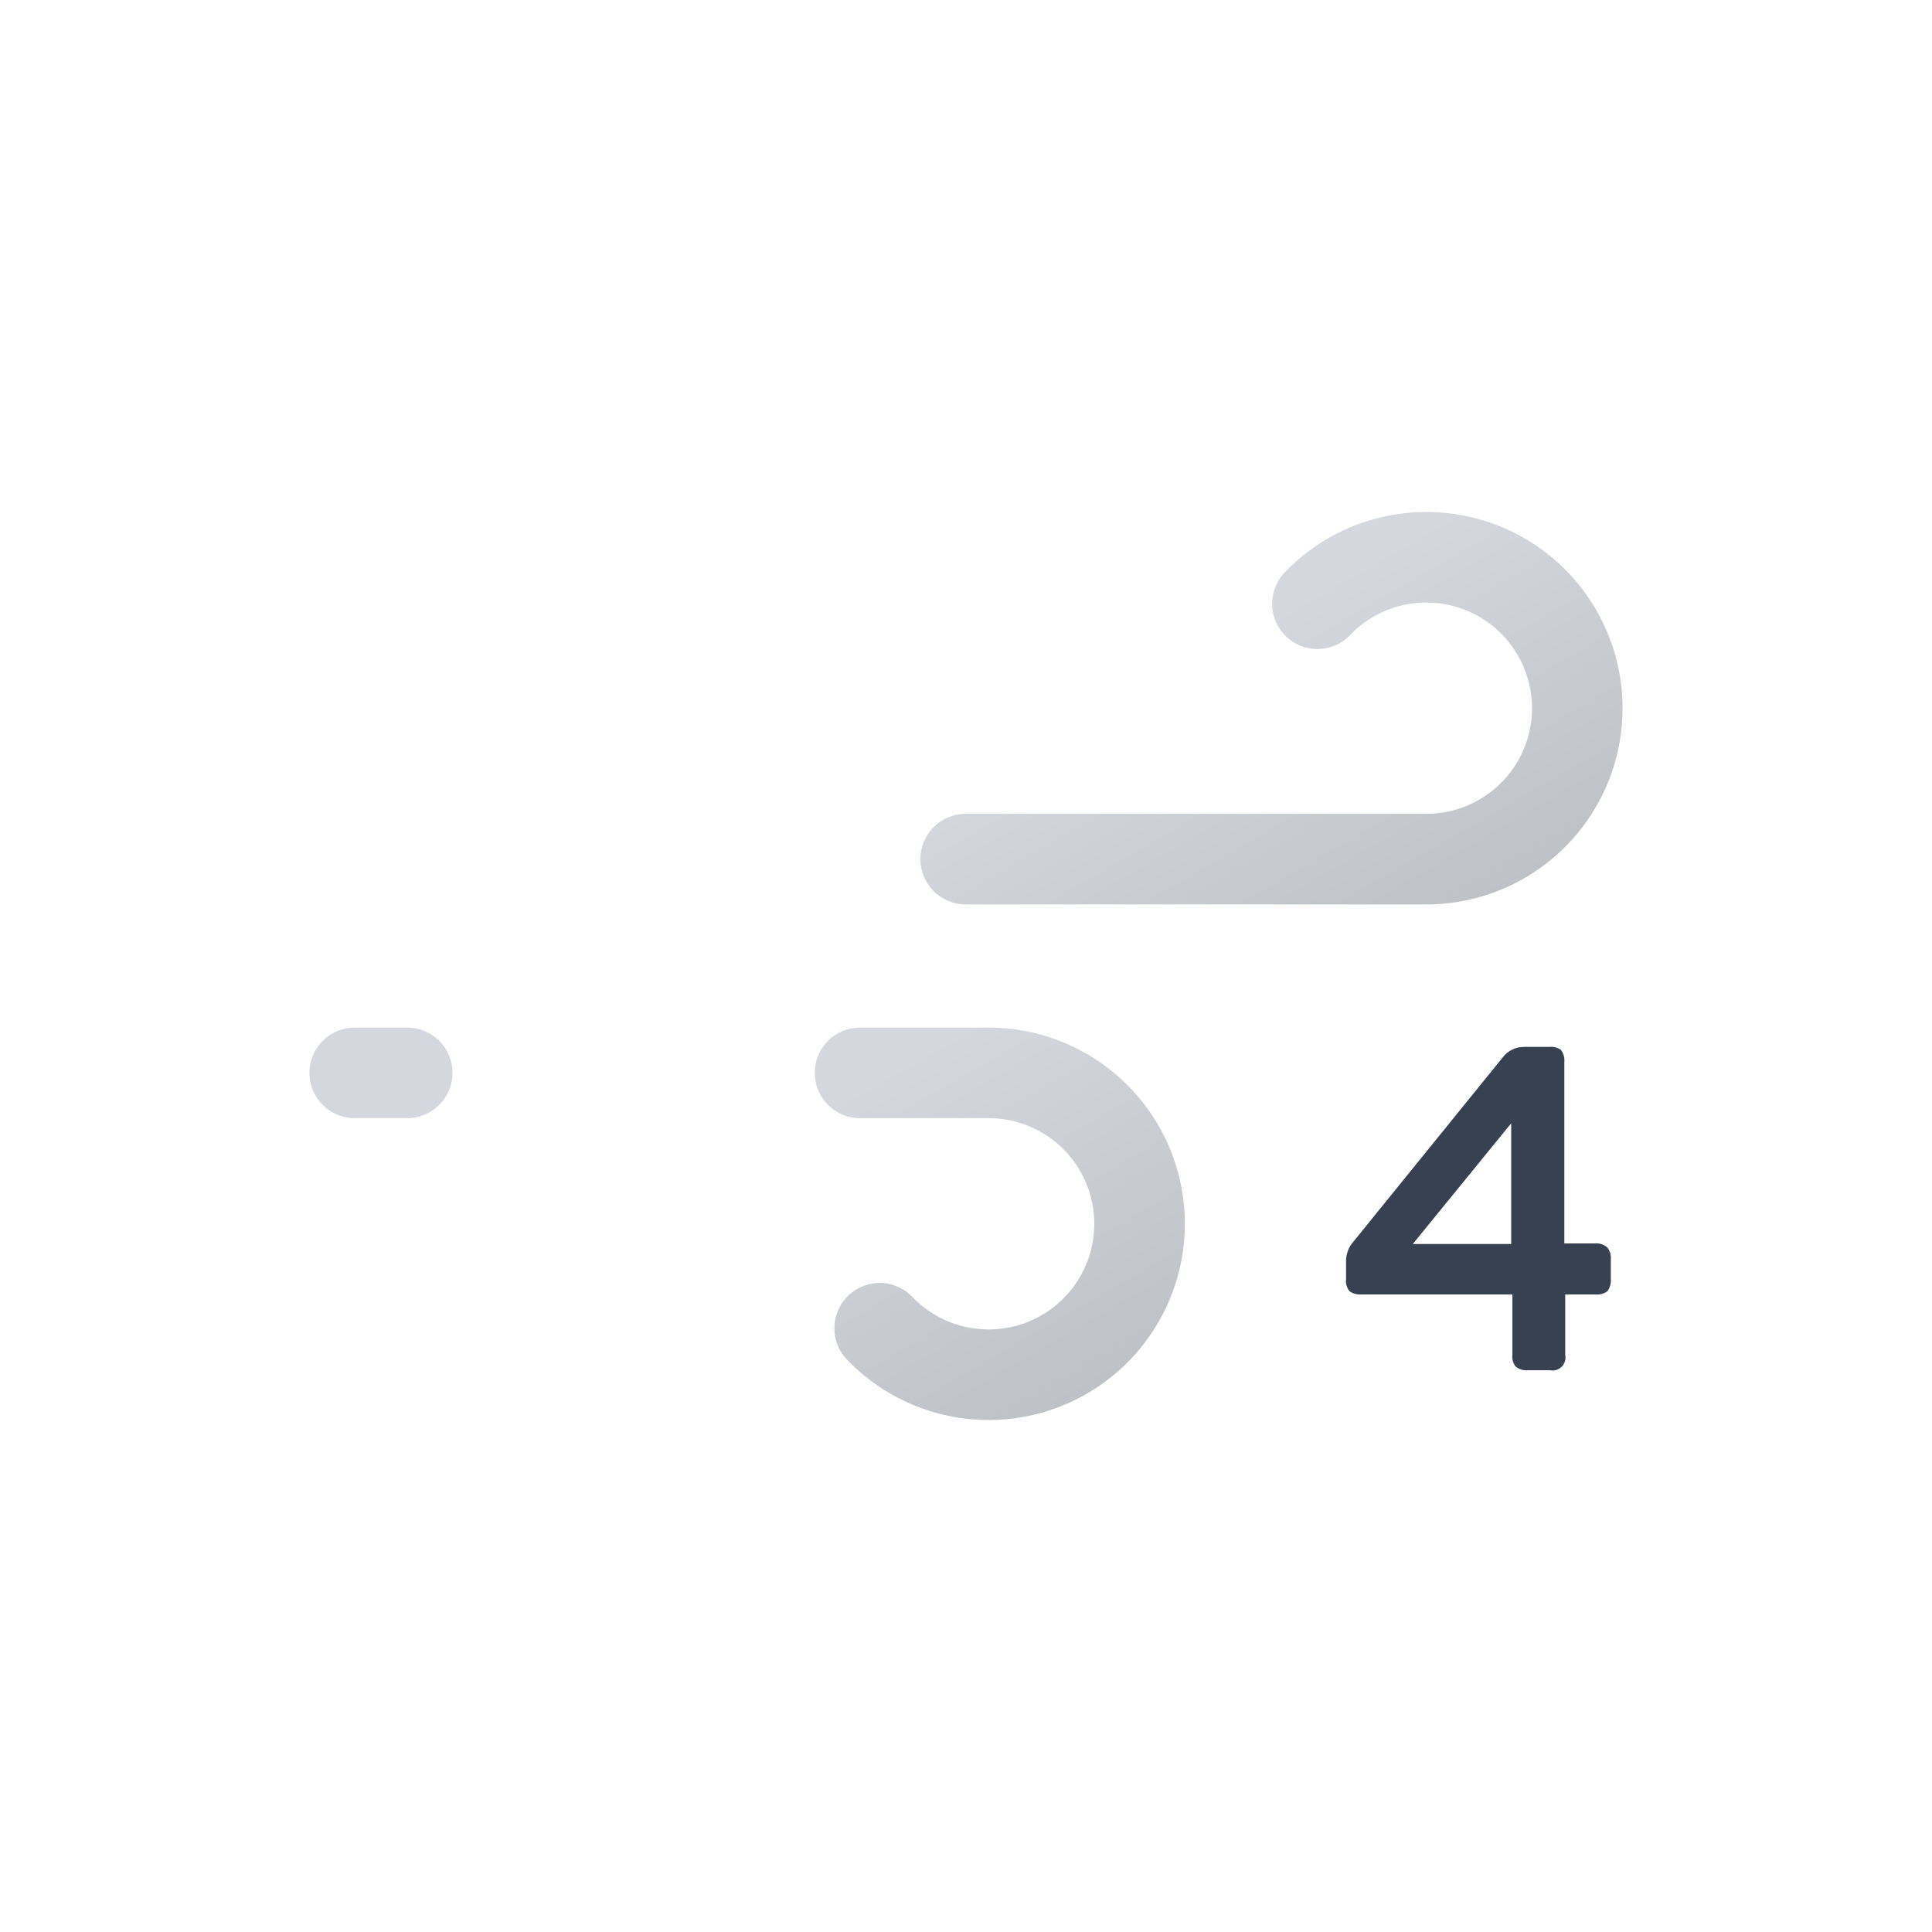
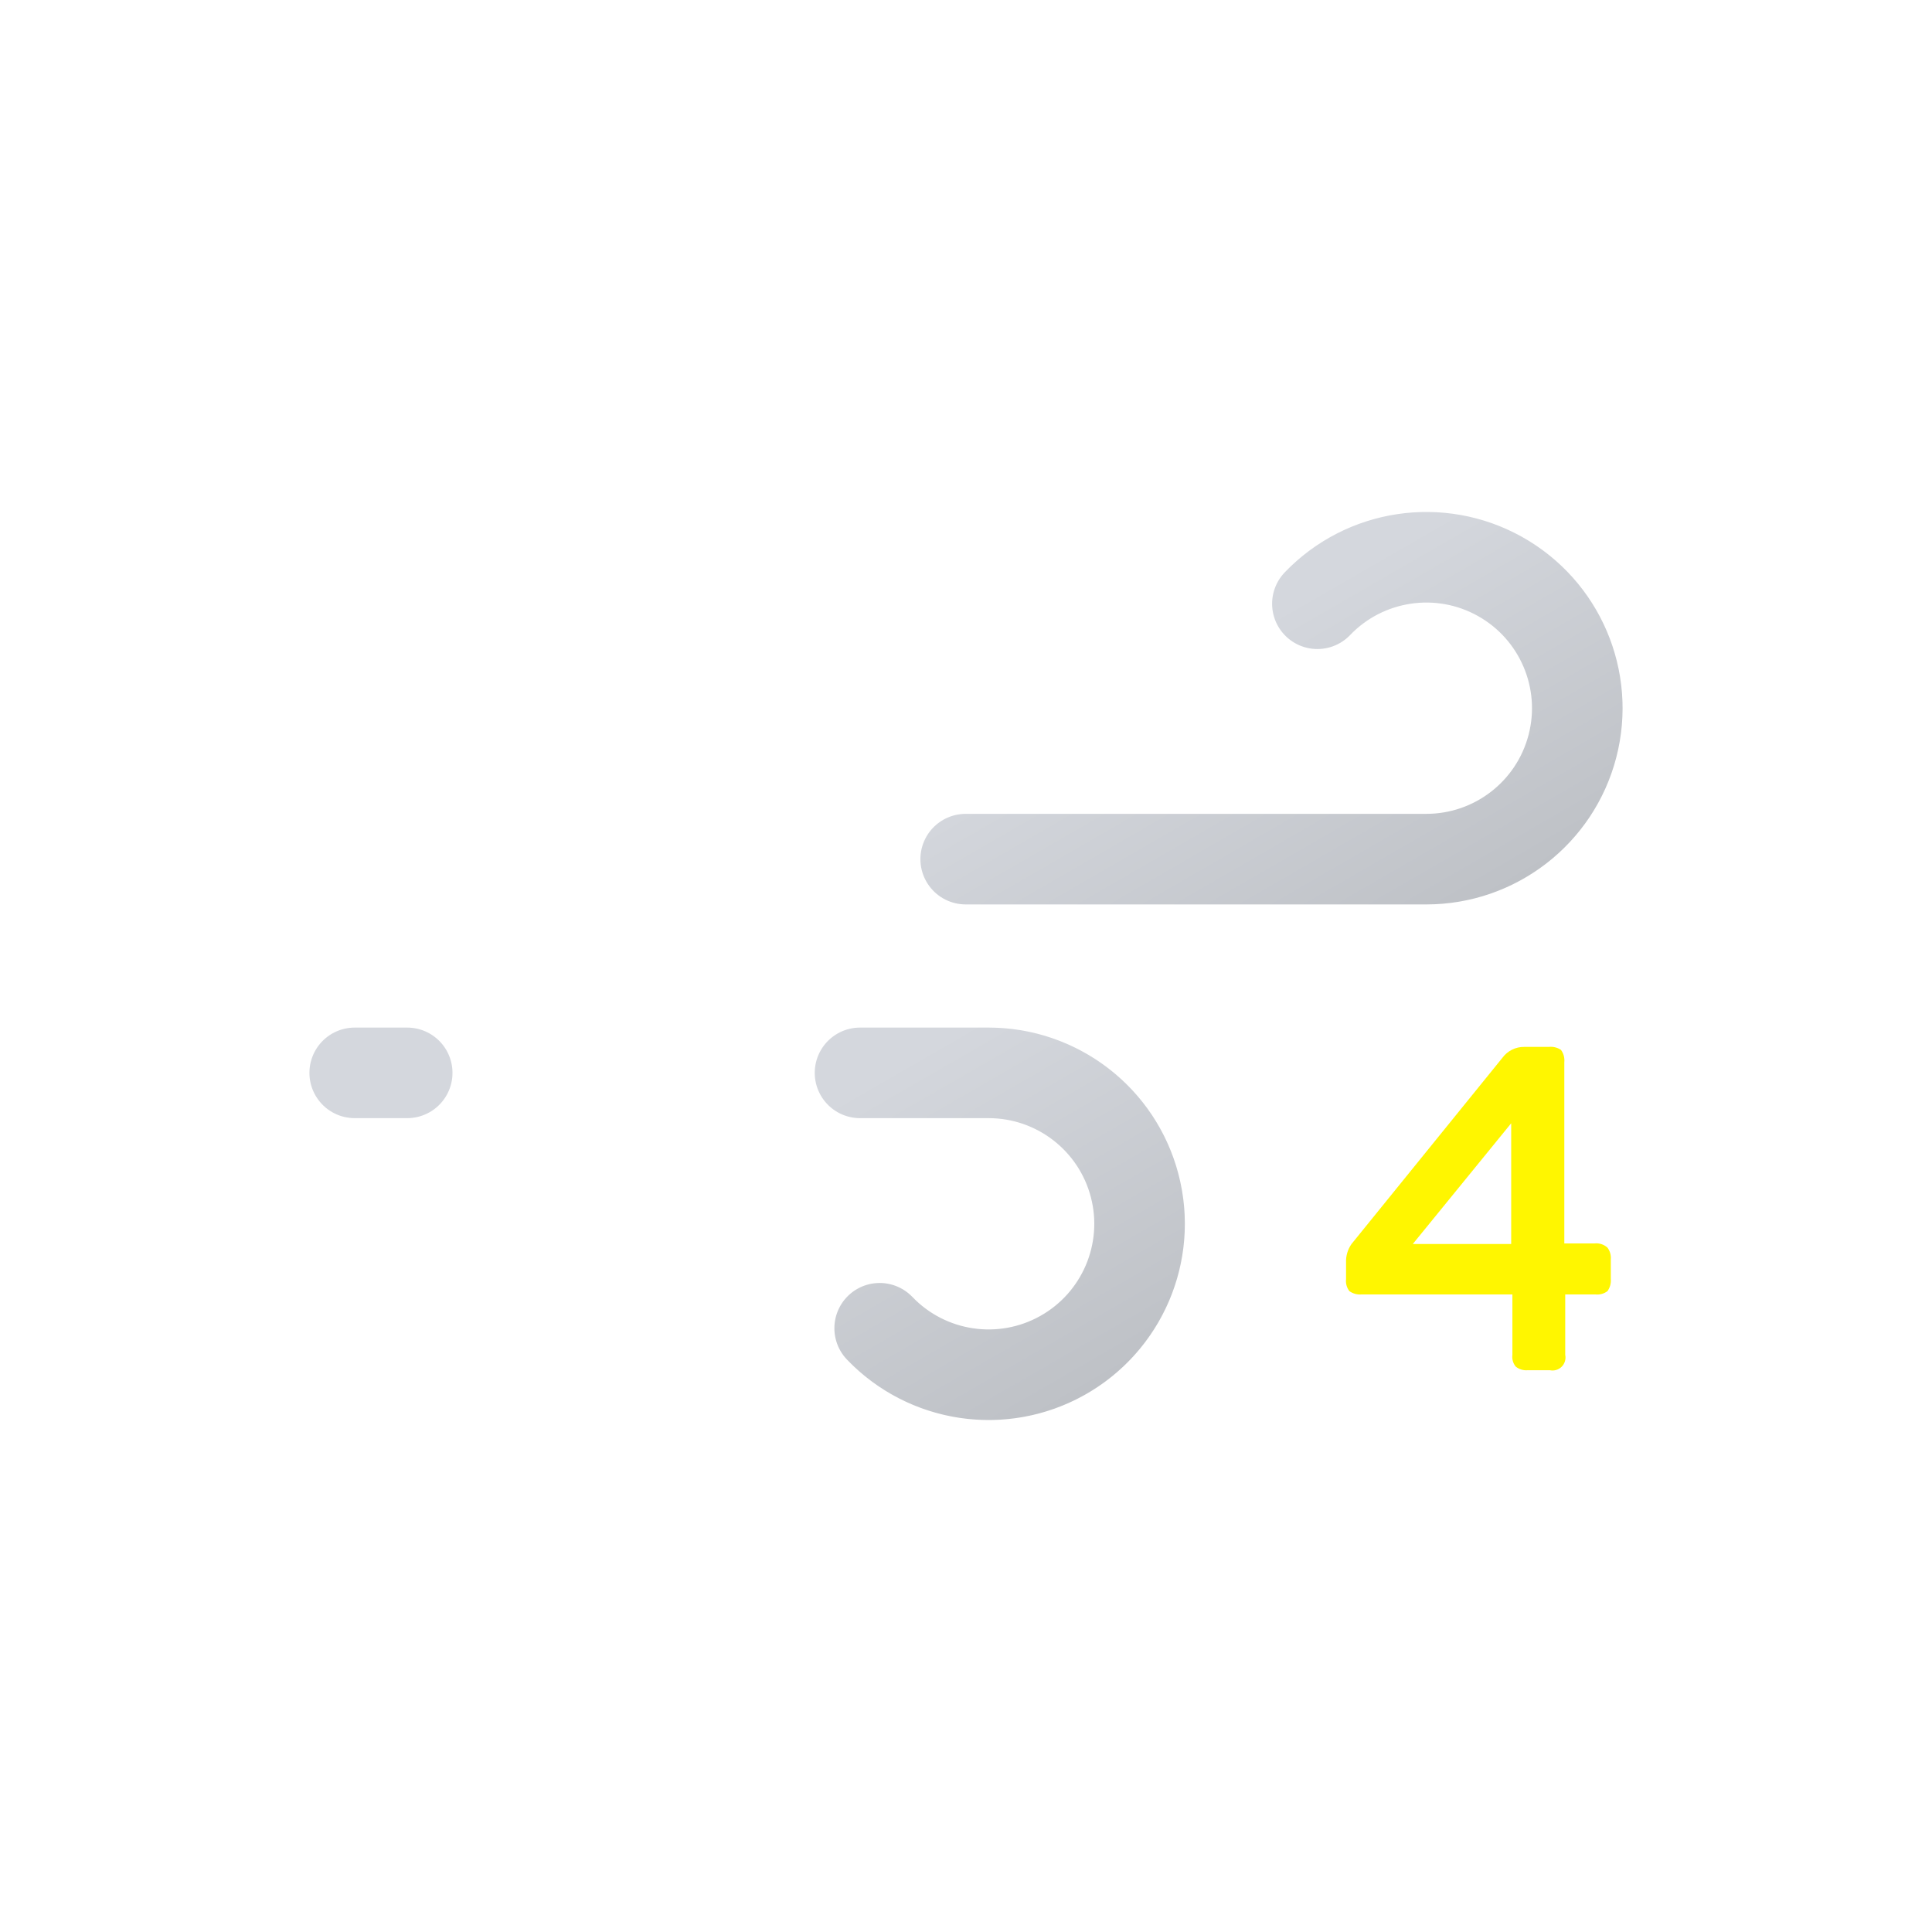
<svg xmlns="http://www.w3.org/2000/svg" xmlns:xlink="http://www.w3.org/1999/xlink" viewBox="0 0 64 64">
  <defs>
    <linearGradient id="a" x1="27.56" x2="38.27" y1="17.64" y2="36.19" gradientUnits="userSpaceOnUse">
      <stop offset="0" stop-color="#d4d7dd" />
      <stop offset=".45" stop-color="#d4d7dd" />
      <stop offset="1" stop-color="#bec1c6" />
    </linearGradient>
    <linearGradient id="b" x1="19.96" x2="31.37" y1="29.03" y2="48.8" xlink:href="#a" />
  </defs>
  <path fill="none" stroke="url(#a)" stroke-dasharray="35 22" stroke-linecap="round" stroke-miterlimit="10" stroke-width="3" d="M43.64 20a5 5 0 113.61 8.46h-35.5">
    <animate attributeName="stroke-dashoffset" dur="1.8s" repeatCount="indefinite" values="-57; 57" />
  </path>
  <path fill="none" stroke="url(#b)" stroke-dasharray="24 15" stroke-linecap="round" stroke-miterlimit="10" stroke-width="3" d="M29.14 44a5 5 0 103.61-8.46h-21">
    <animate attributeName="stroke-dashoffset" begin="-.45s" dur="1.8s" repeatCount="indefinite" values="-39; 39" />
  </path>
-   <path fill="#374151" d="M53.25 41.33a.57.57 0 01.11.39v.65a.6.6 0 01-.11.4.56.56 0 01-.4.11h-1v2a.43.43 0 01-.51.51h-.73a.55.55 0 01-.4-.12.51.51 0 01-.11-.39v-2h-5a.6.6 0 01-.4-.11.55.55 0 01-.11-.4v-.54a1 1 0 01.18-.62l5-6.17a.88.88 0 01.72-.36h.82a.6.6 0 01.4.1.59.59 0 01.11.41v6h1a.55.55 0 01.43.14zm-6.45-.12h3.26v-4z" />
+   <path fill="#fff600" d="M53.25 41.33a.57.57 0 01.11.39v.65a.6.6 0 01-.11.4.56.56 0 01-.4.11h-1v2a.43.43 0 01-.51.51h-.73a.55.55 0 01-.4-.12.51.51 0 01-.11-.39v-2h-5a.6.6 0 01-.4-.11.55.55 0 01-.11-.4v-.54a1 1 0 01.18-.62l5-6.17a.88.88 0 01.72-.36h.82a.6.6 0 01.4.1.59.59 0 01.11.41v6h1a.55.55 0 01.43.14zm-6.45-.12h3.26v-4z" />
</svg>
